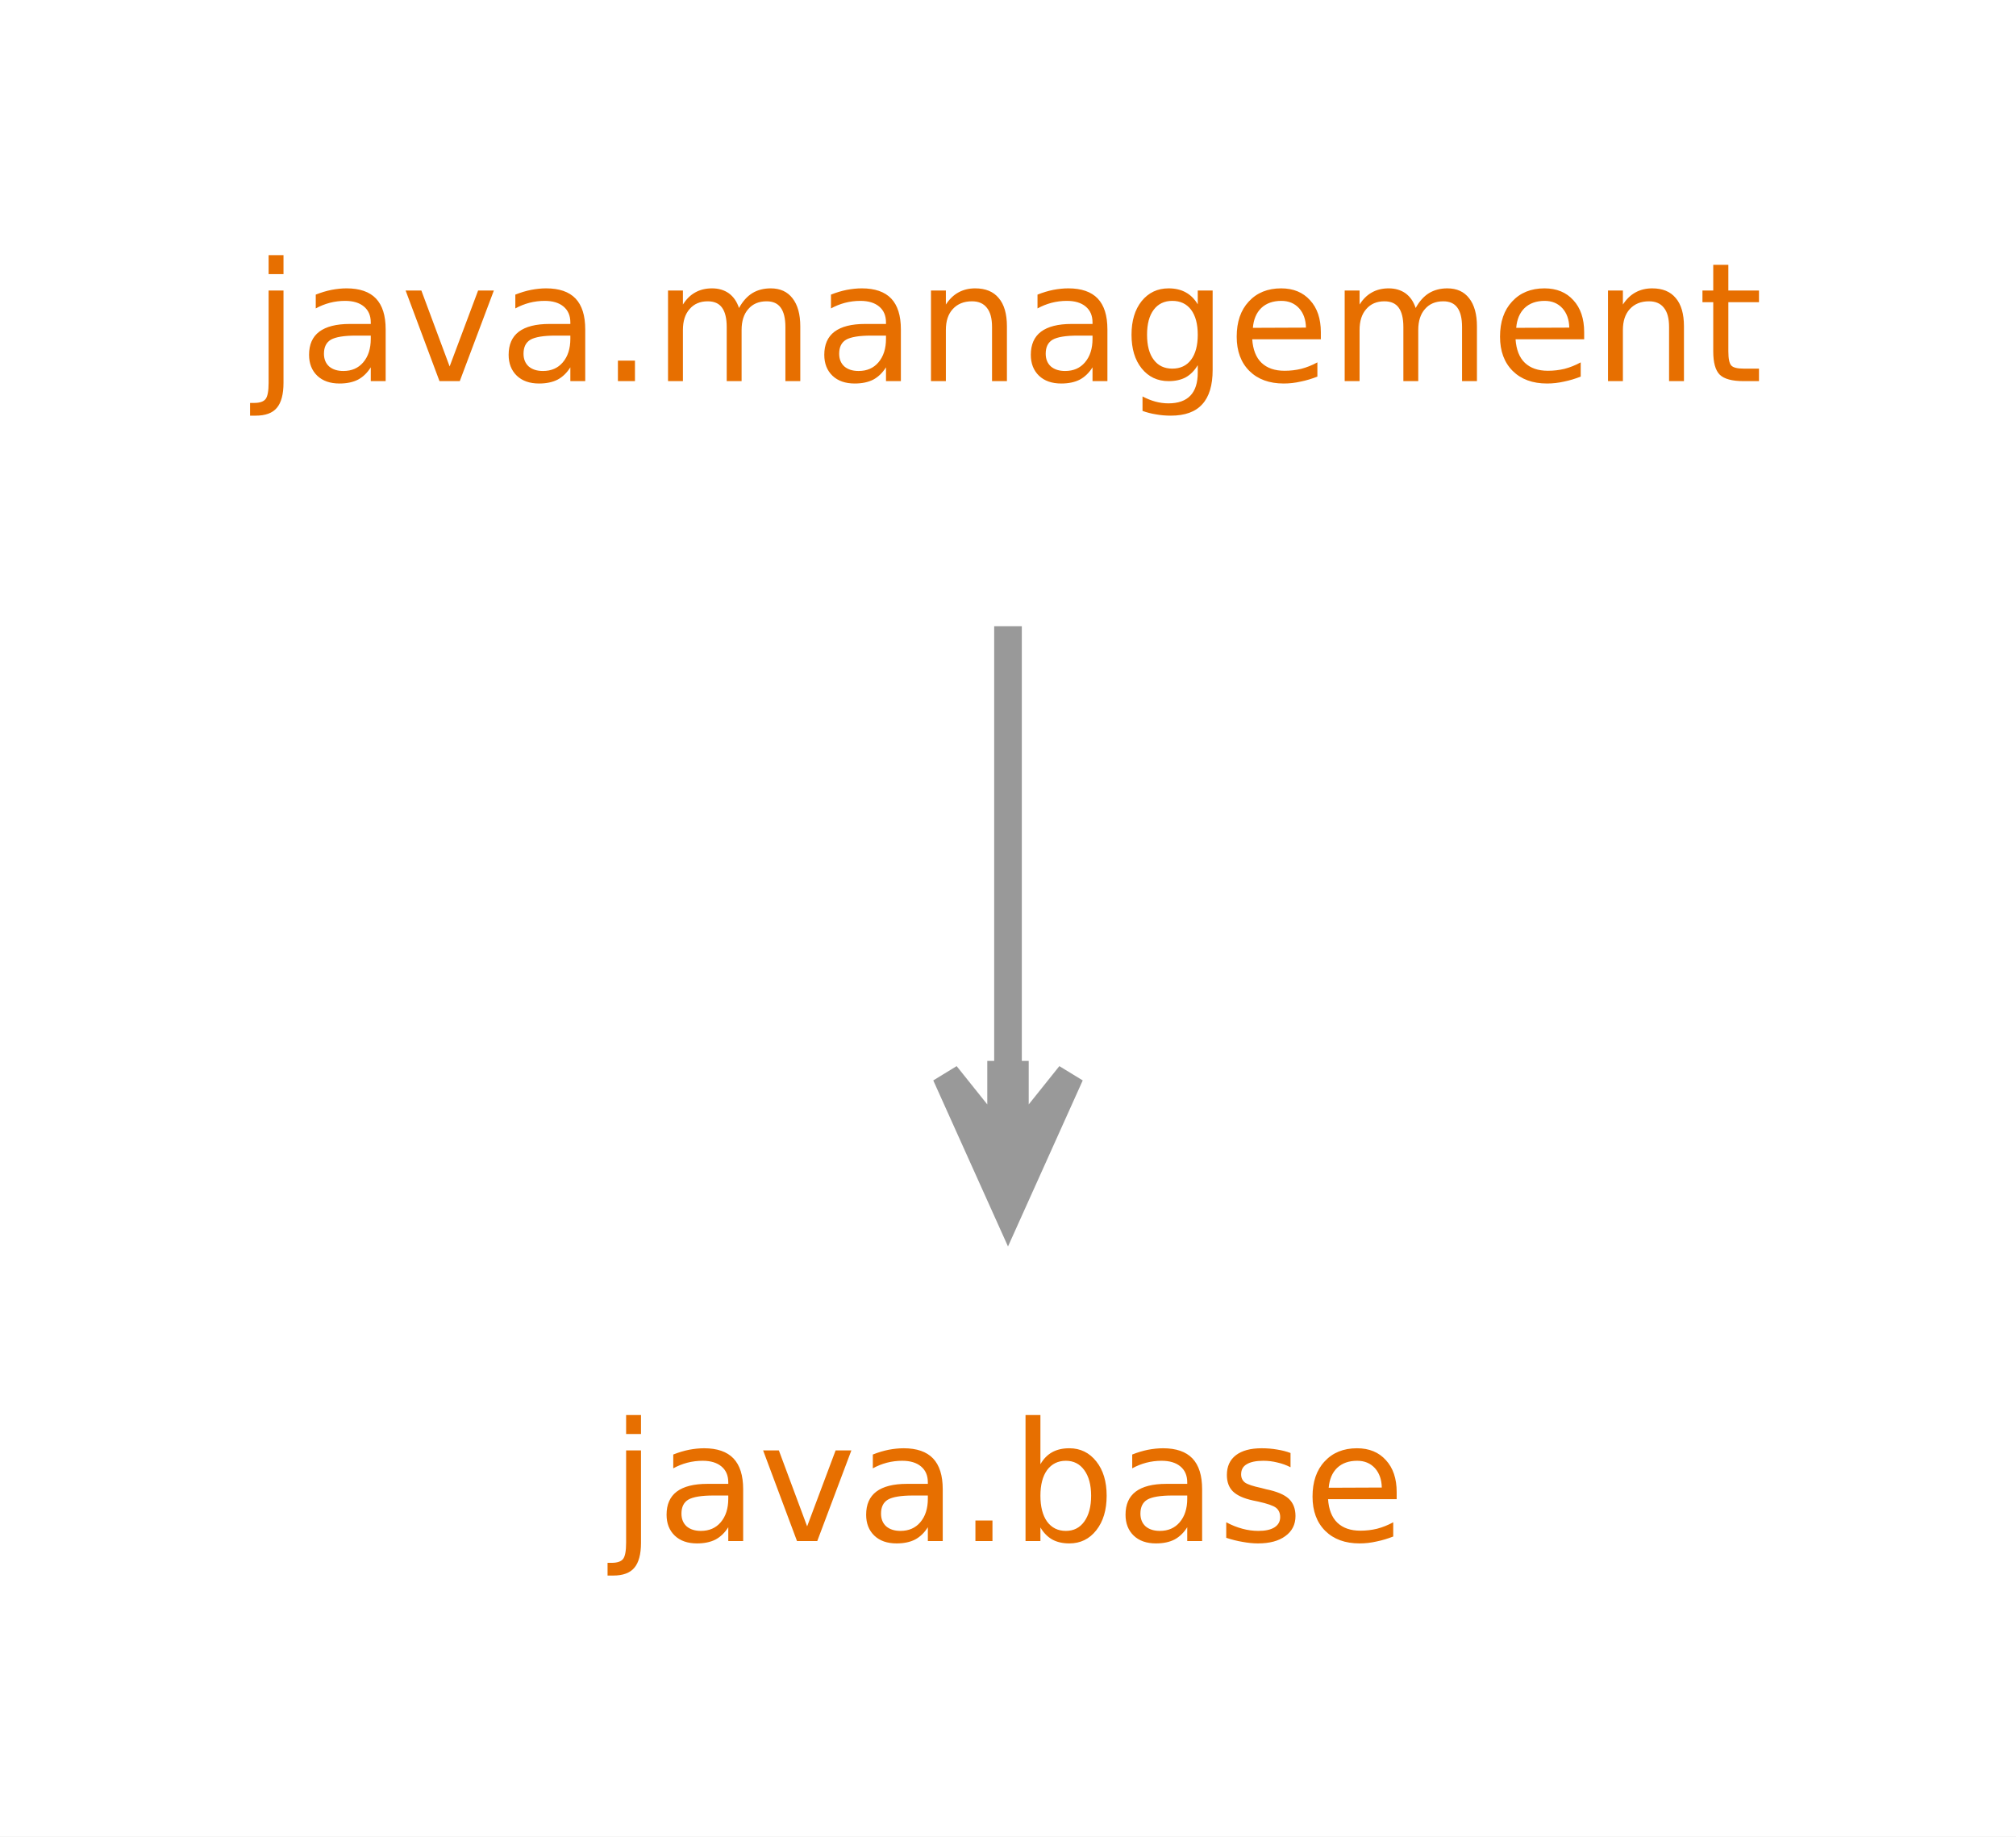
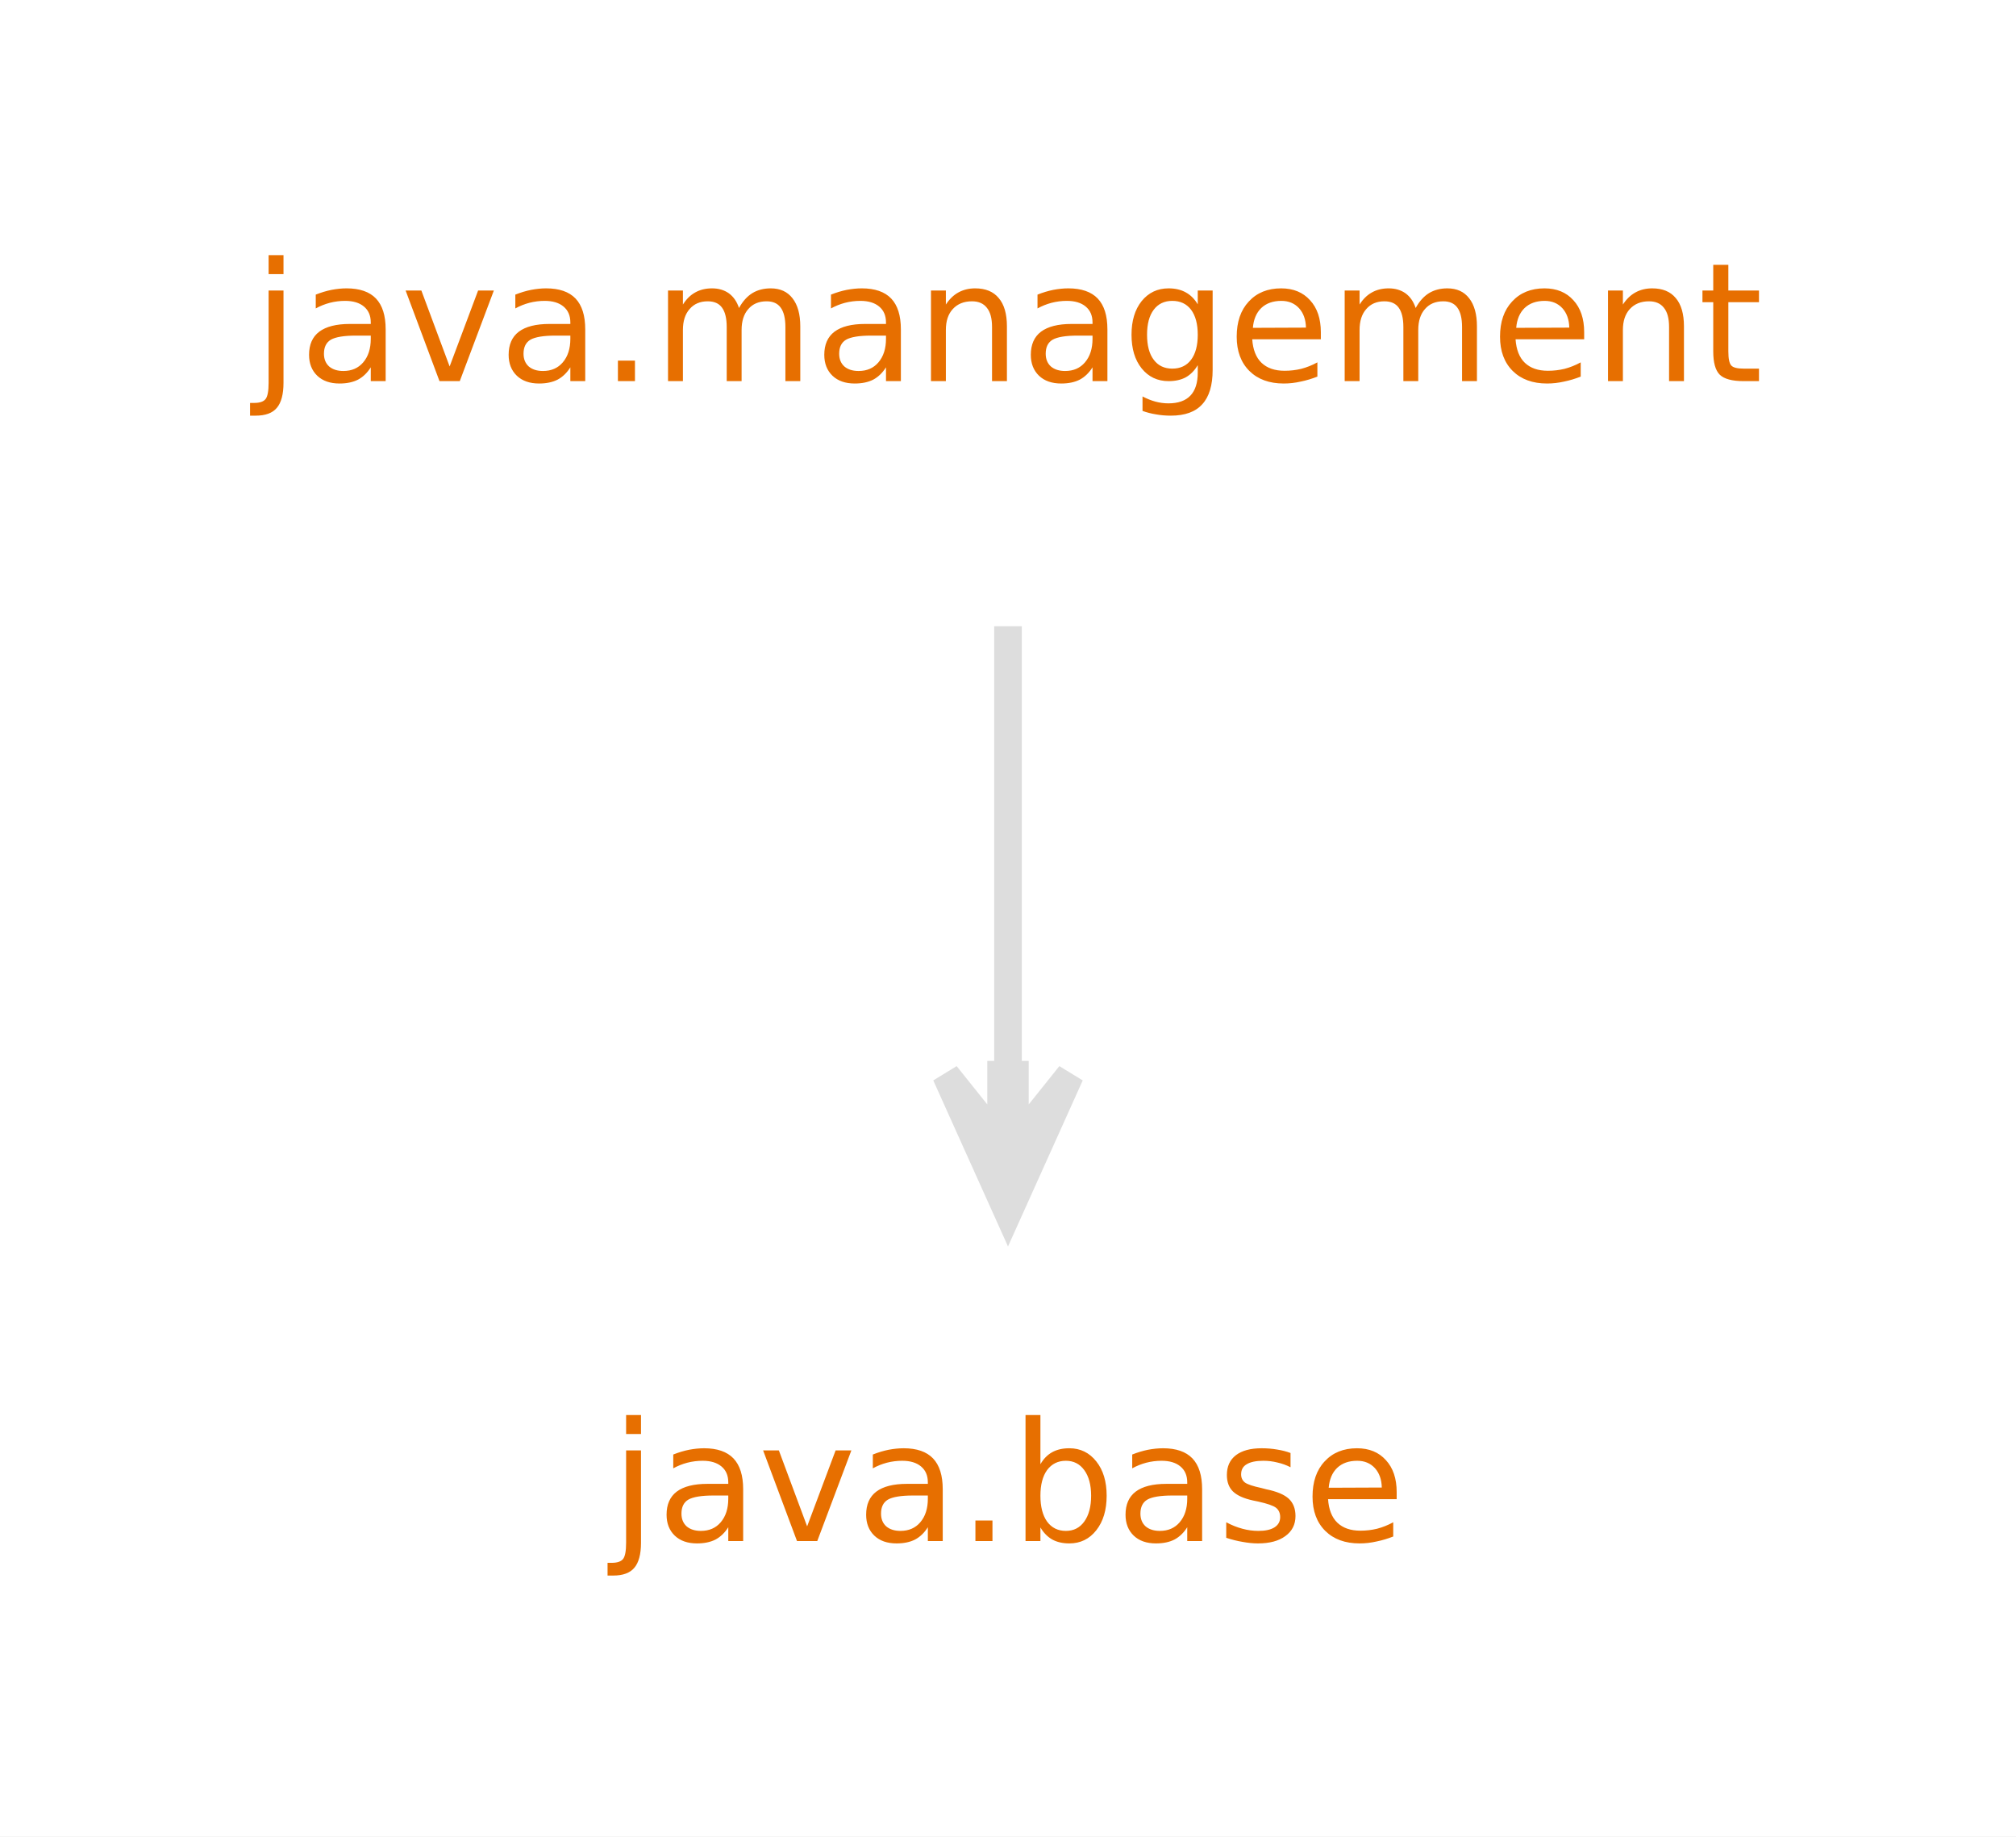
<svg xmlns="http://www.w3.org/2000/svg" width="146pt" height="133pt" viewBox="0.00 0.00 146.00 133.00">
  <g id="graph0" class="graph" transform="scale(1 1) rotate(0) translate(4 129)">
    <polygon fill="white" stroke="none" points="-4,4 -4,-129 142,-129 142,4 -4,4" />
    <g id="node1" class="node">
      <text text-anchor="middle" x="69" y="-101.4" font-family="DejaVuSans" font-size="12.00" fill="#e76f00">java.management</text>
    </g>
    <g id="node2" class="node">
      <text text-anchor="middle" x="69" y="-17.4" font-family="DejaVuSans" font-size="12.00" fill="#e76f00">java.base</text>
    </g>
    <g id="edge1" class="edge">
-       <path fill="none" stroke="#999999" stroke-width="2" d="M69,-83.65C69,-73.981 69,-62.15 69,-51.416" />
-       <polygon fill="#999999" stroke="#999999" stroke-width="2" points="69,-41.167 73.5,-51.167 69.5,-46.167 69.5,-51.167 69,-51.167 68.5,-51.167 68.5,-46.167 64.5,-51.167 69,-41.167 69,-41.167" />
+       <path fill="none" stroke="#dddddd" stroke-width="2" d="M69,-83.65C69,-73.981 69,-62.15 69,-51.416" />
+       <polygon fill="#dddddd" stroke="#dddddd" stroke-width="2" points="69,-41.167 73.5,-51.167 69.5,-46.167 69.5,-51.167 69,-51.167 68.5,-51.167 68.5,-46.167 64.5,-51.167 69,-41.167 69,-41.167" />
    </g>
  </g>
</svg>
